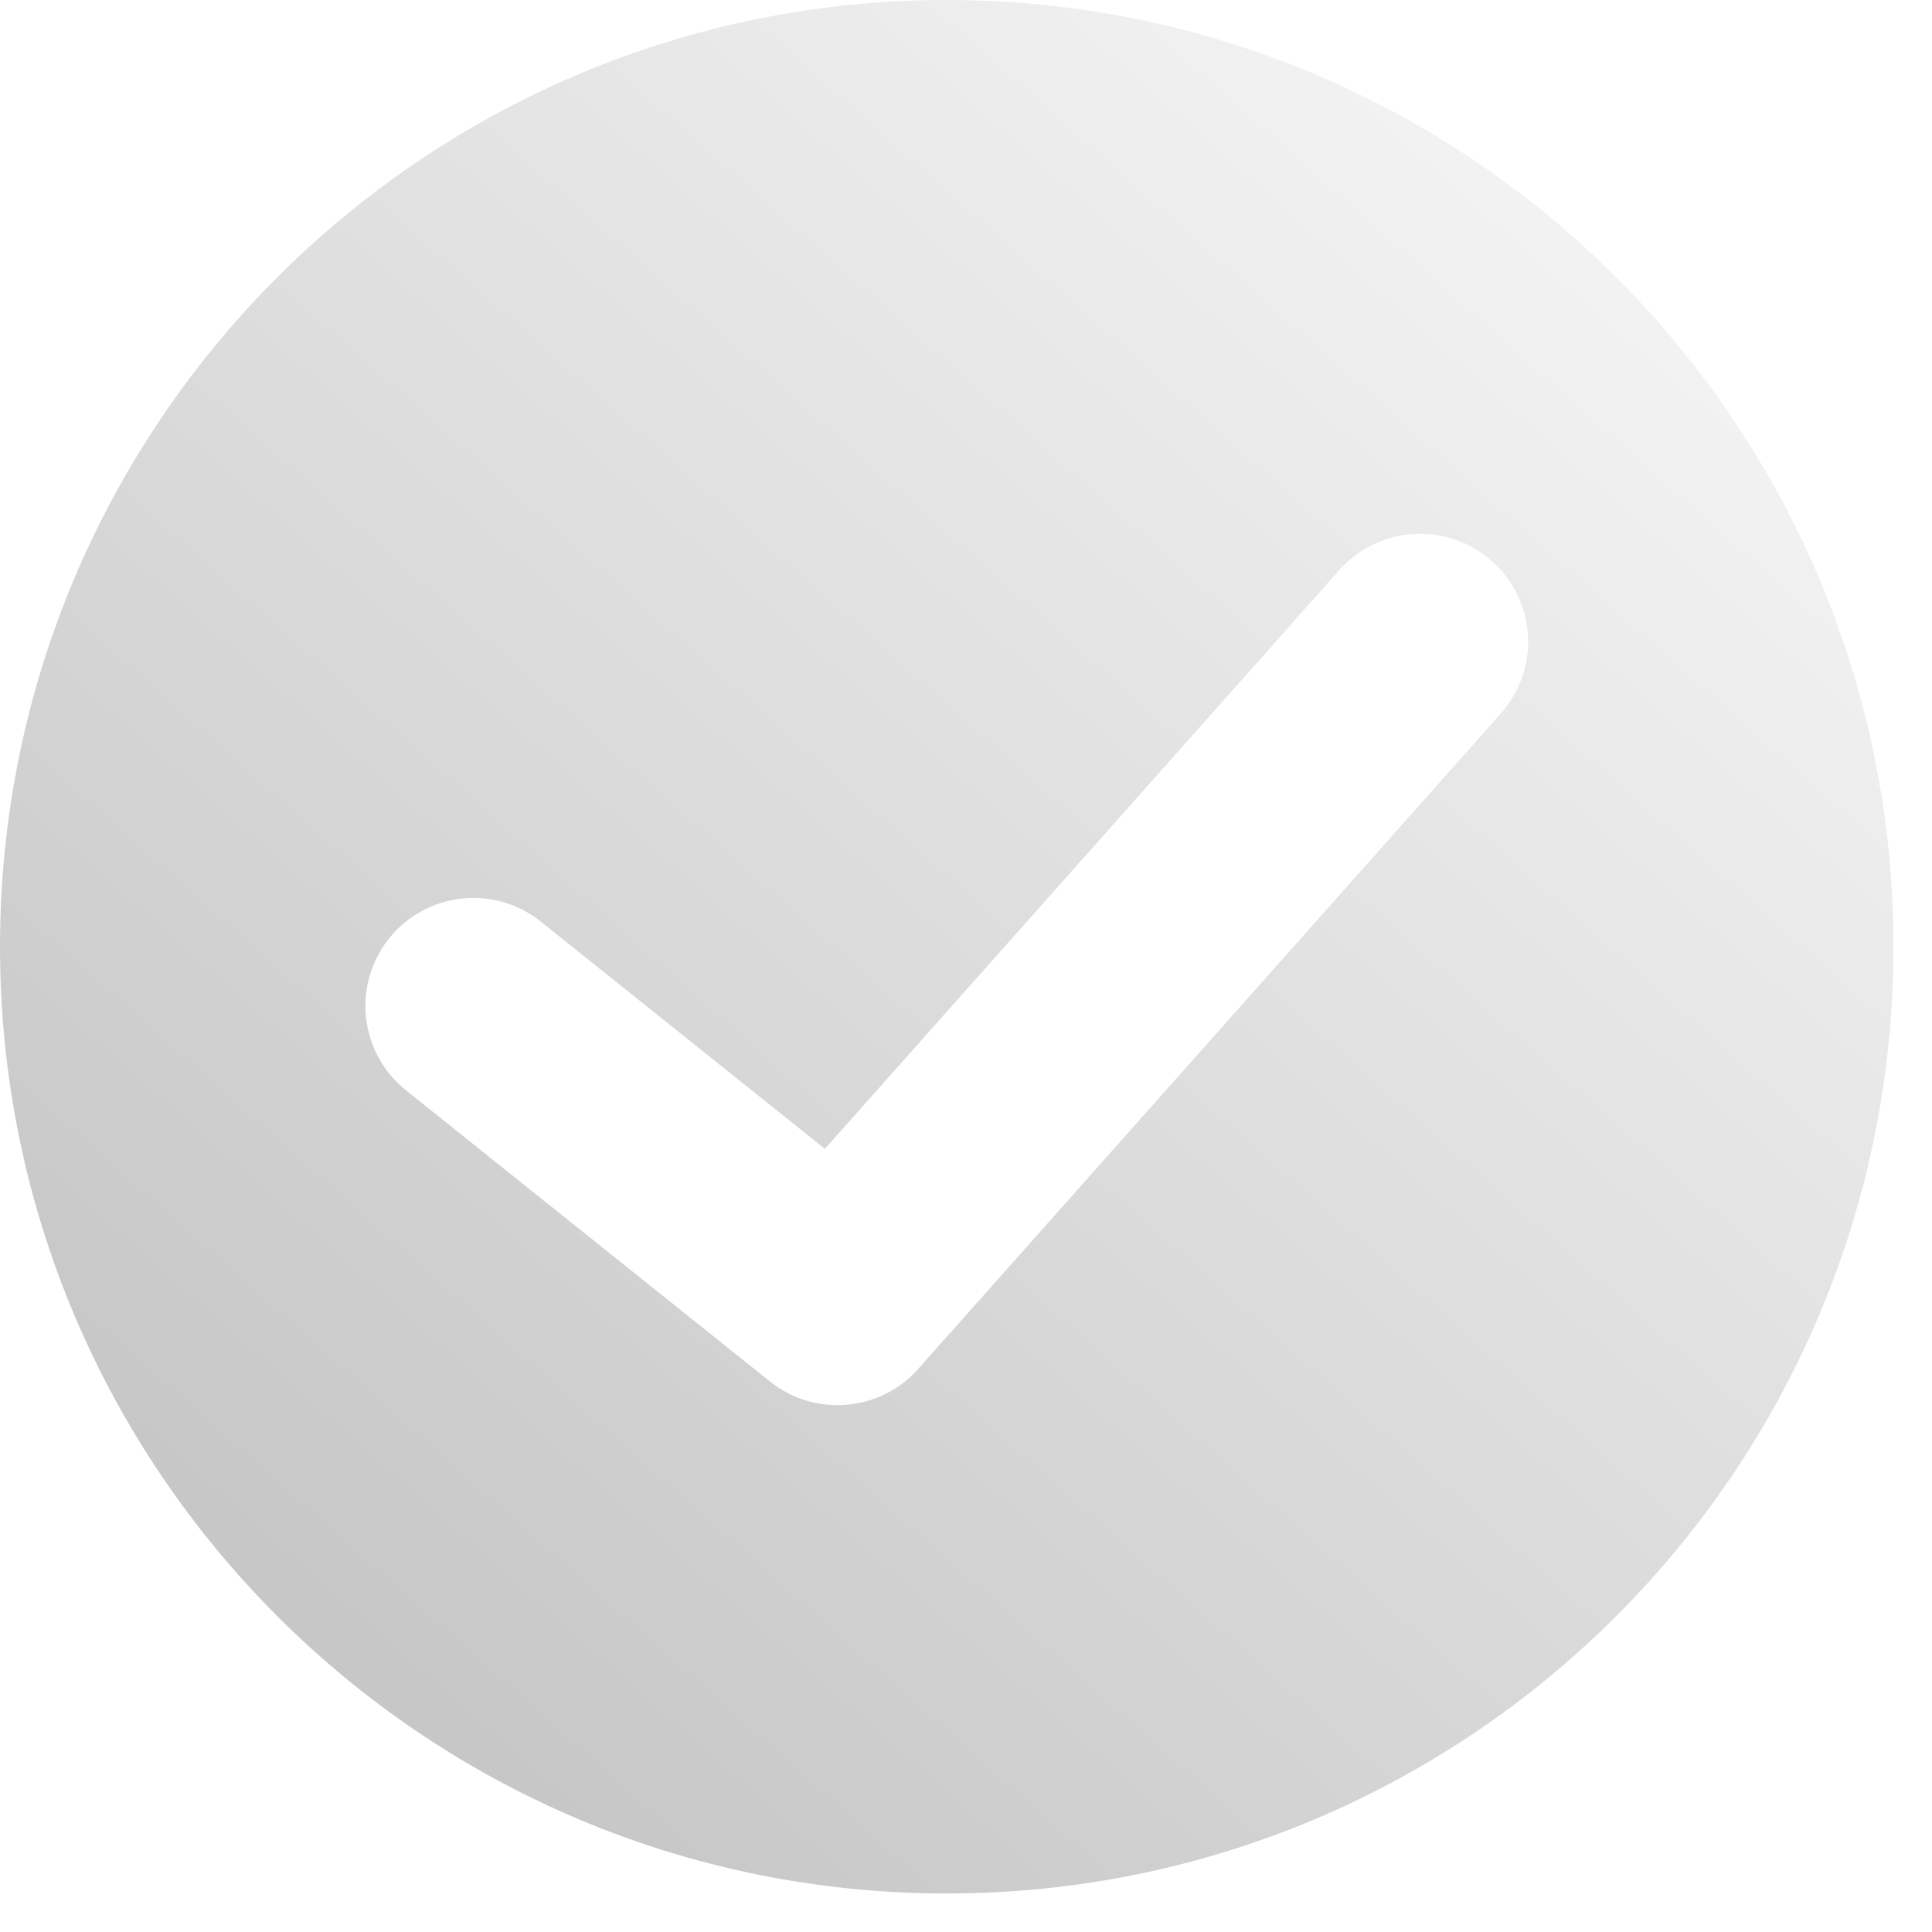
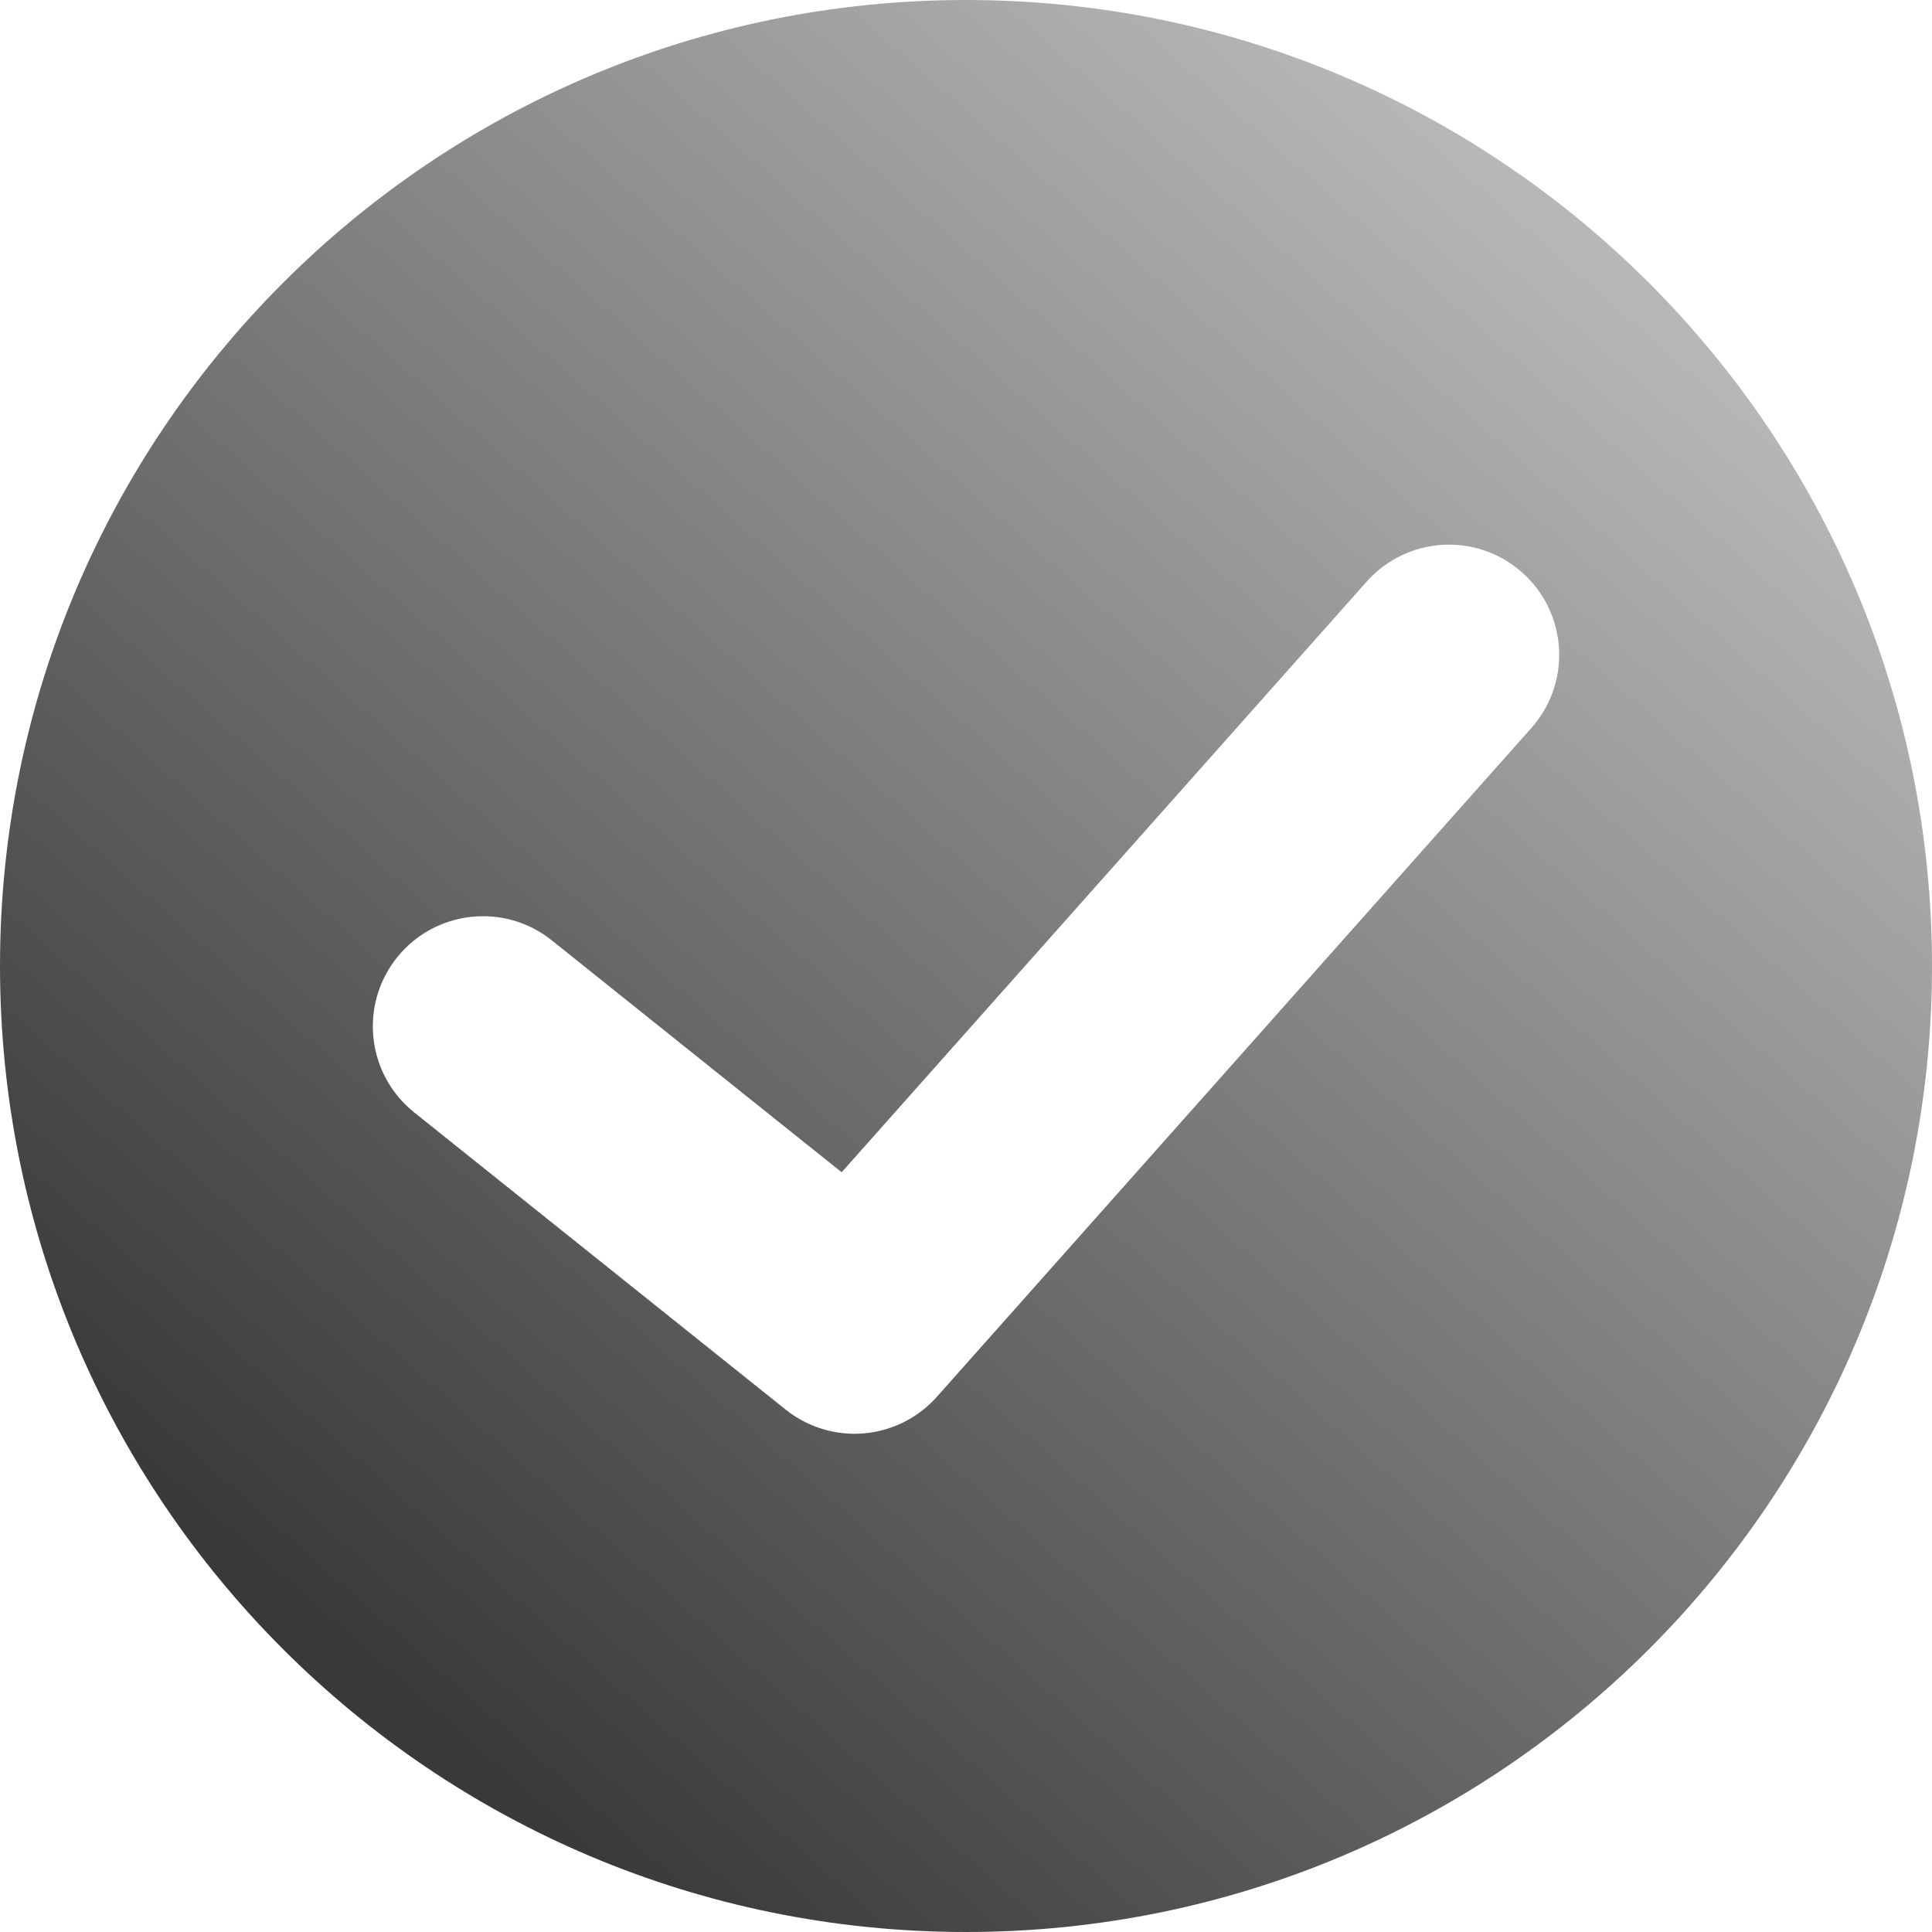
- <svg xmlns="http://www.w3.org/2000/svg" width="54" height="54" viewBox="0 0 54 54" fill="none">
-   <path fill-rule="evenodd" clip-rule="evenodd" d="M26.462 52.923C41.076 52.923 52.923 41.076 52.923 26.462C52.923 11.847 41.076 0 26.462 0C11.847 0 0 11.847 0 26.462C0 41.076 11.847 52.923 26.462 52.923ZM25.665 38.261C25.07 38.932 24.237 39.275 23.408 39.275C22.747 39.275 22.078 39.058 21.524 38.615L11.345 30.472C10.044 29.43 9.834 27.532 10.873 26.231L10.874 26.23C11.912 24.933 13.812 24.715 15.115 25.759L15.117 25.761C18.216 28.243 23.056 32.111 23.056 32.111L37.436 15.933C38.544 14.687 40.45 14.575 41.697 15.681C42.945 16.789 43.056 18.699 41.947 19.944L25.665 38.261Z" fill="url(#paint0_linear)" />
+ <svg xmlns="http://www.w3.org/2000/svg" width="398" height="398" viewBox="0 0 398 398" fill="none">
+   <g style="mix-blend-mode:darken">
+     <path fill-rule="evenodd" clip-rule="evenodd" d="M199 398C308.905 398 398 308.905 398 199C398 89.095 308.905 0 199 0C89.095 0 0 89.095 0 199C0 308.905 89.095 398 199 398ZM193.01 287.738C188.531 292.779 182.268 295.363 176.038 295.363C171.066 295.363 166.035 293.727 161.867 290.397L85.32 229.16C75.534 221.327 73.955 207.053 81.769 197.268L81.778 197.258C89.581 187.504 103.871 185.867 113.672 193.715L113.688 193.728C136.988 212.398 173.388 241.487 173.388 241.487L281.533 119.824C289.868 110.448 304.197 109.608 313.572 117.931C322.961 126.258 323.792 140.625 315.458 149.983L193.01 287.738Z" fill="url(#paint0_linear_389_3)" />
+   </g>
  <defs>
-     <linearGradient id="paint0_linear" x1="46.962" y1="9.962" x2="12.961" y2="48.462" gradientUnits="userSpaceOnUse">
-       <stop stop-color="#F2F2F2" />
-       <stop offset="1" stop-color="#C7C7C7" />
+     <linearGradient id="paint0_linear_389_3" x1="353.167" y1="74.914" x2="97.475" y2="364.448" gradientUnits="userSpaceOnUse">
+       <stop stop-color="#B7B7B7" />
+       <stop offset="1" stop-color="#393939" />
    </linearGradient>
  </defs>
</svg>
